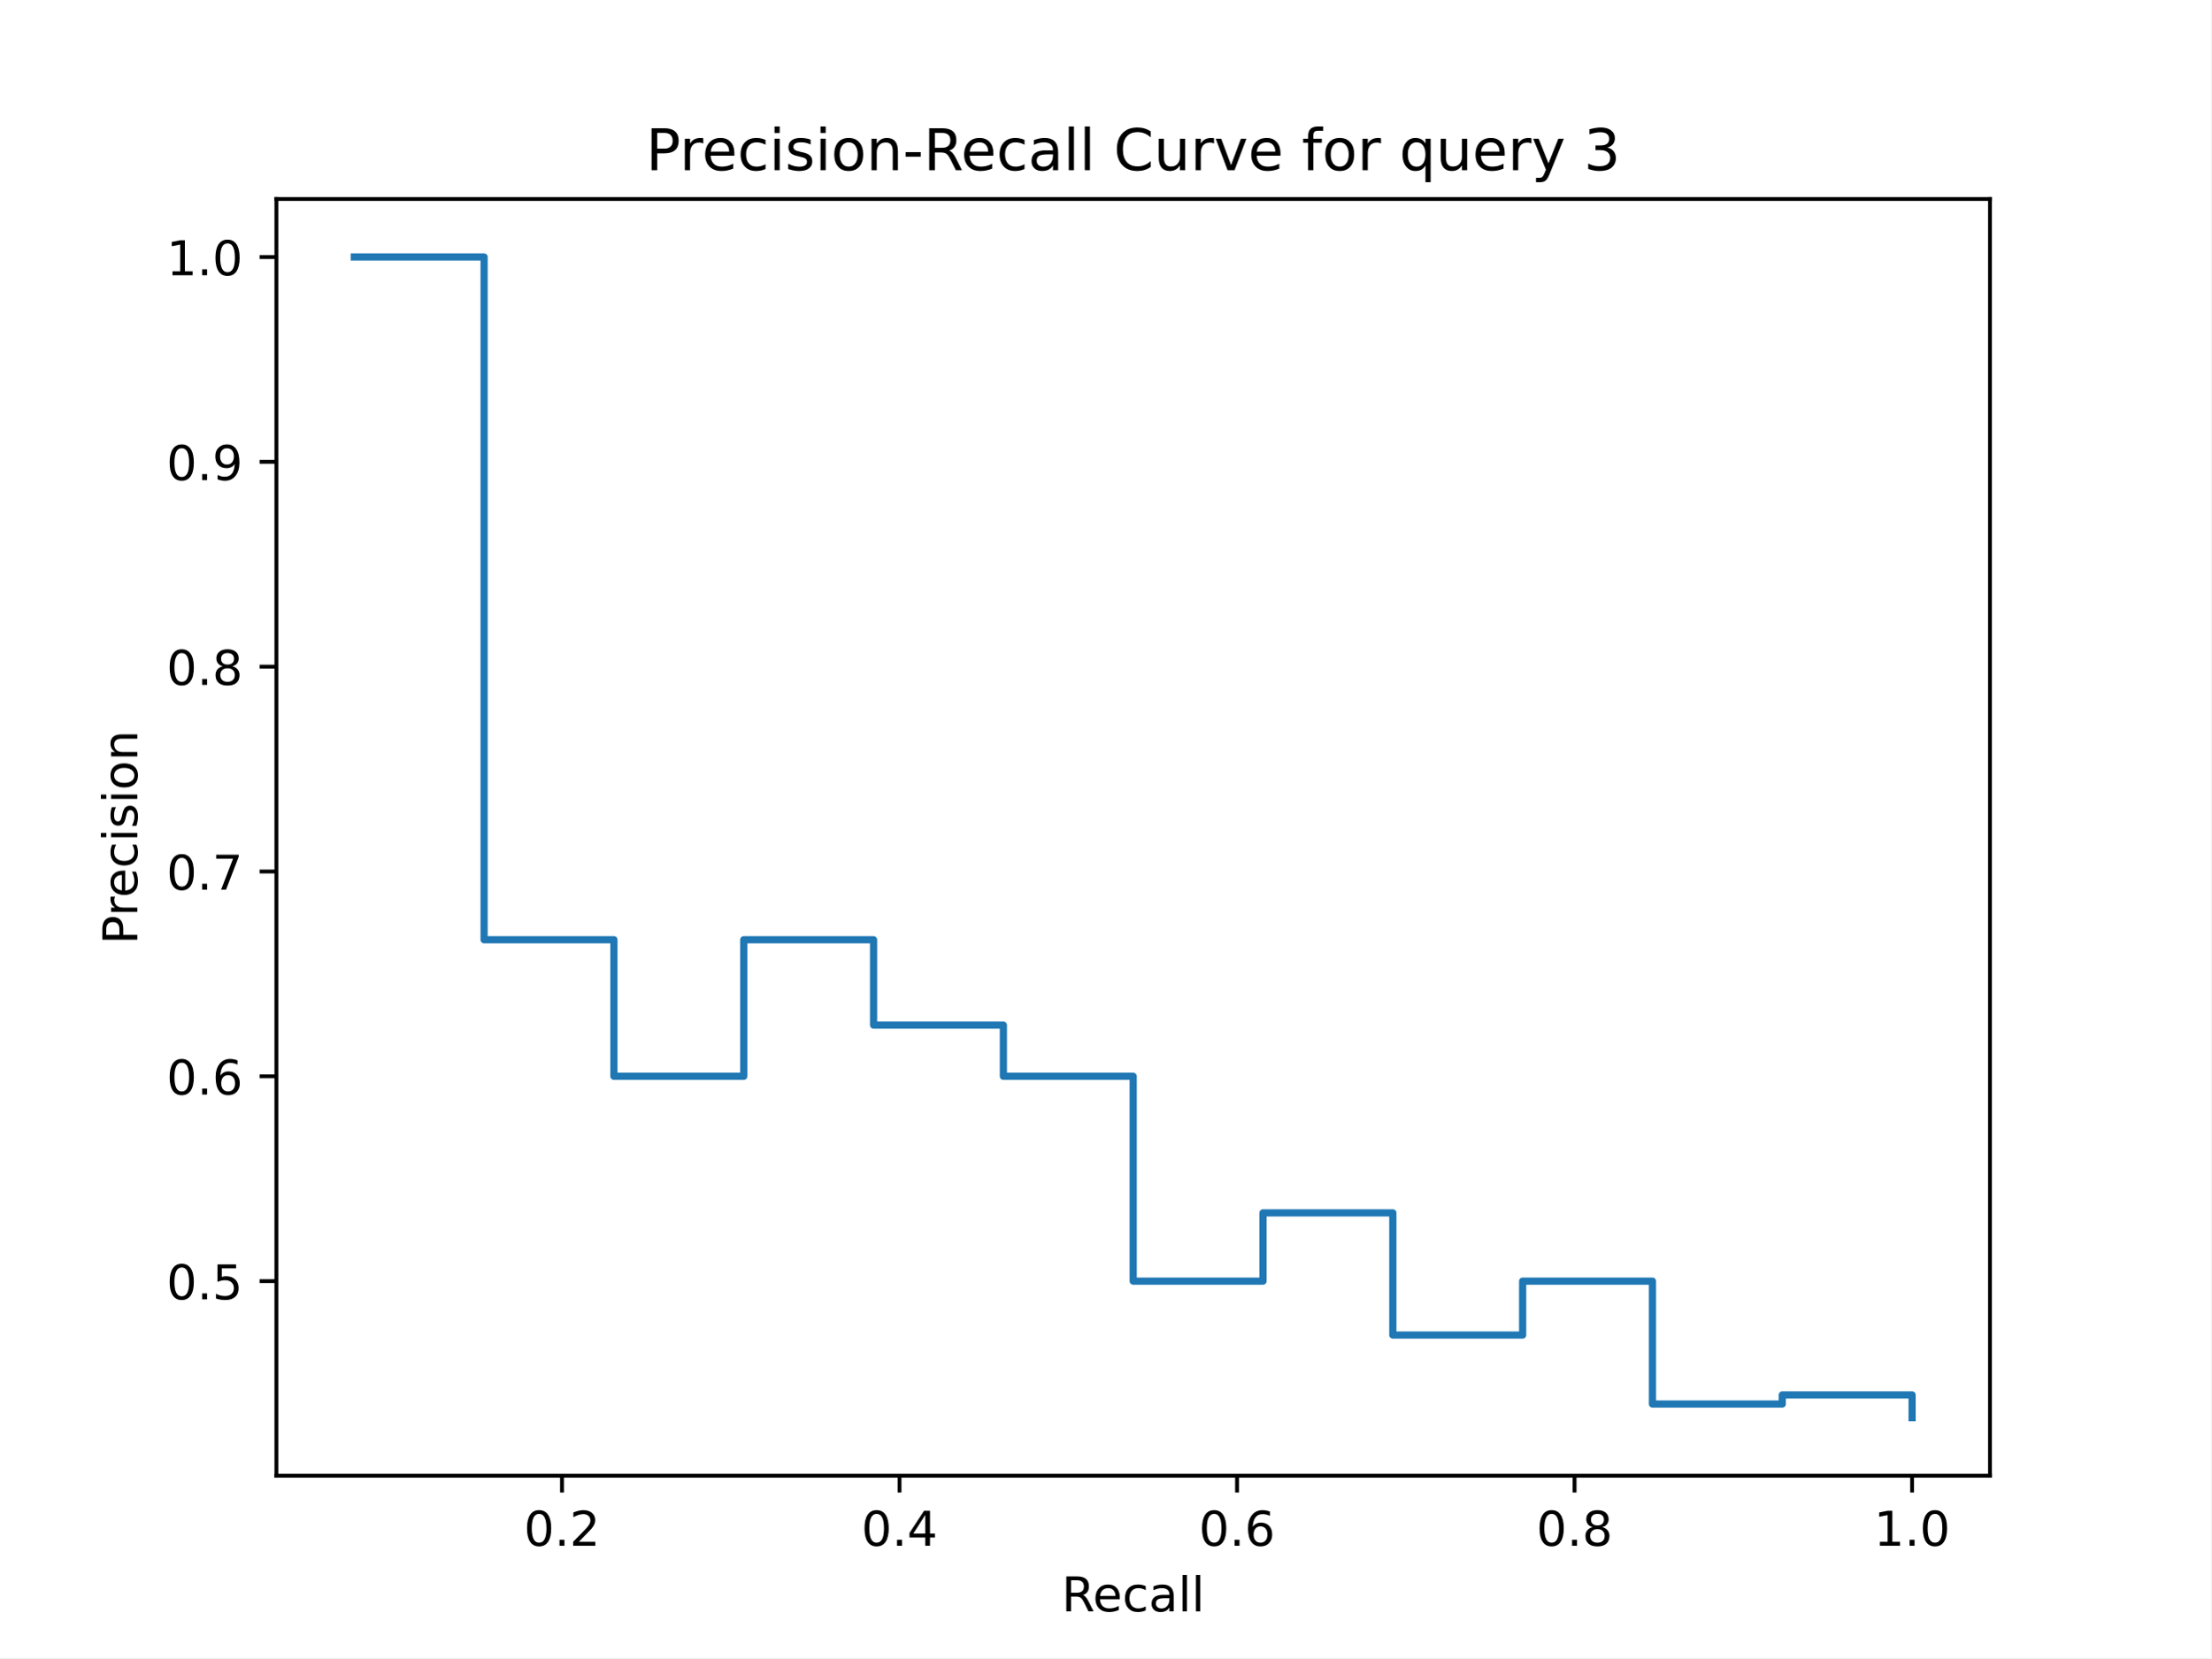
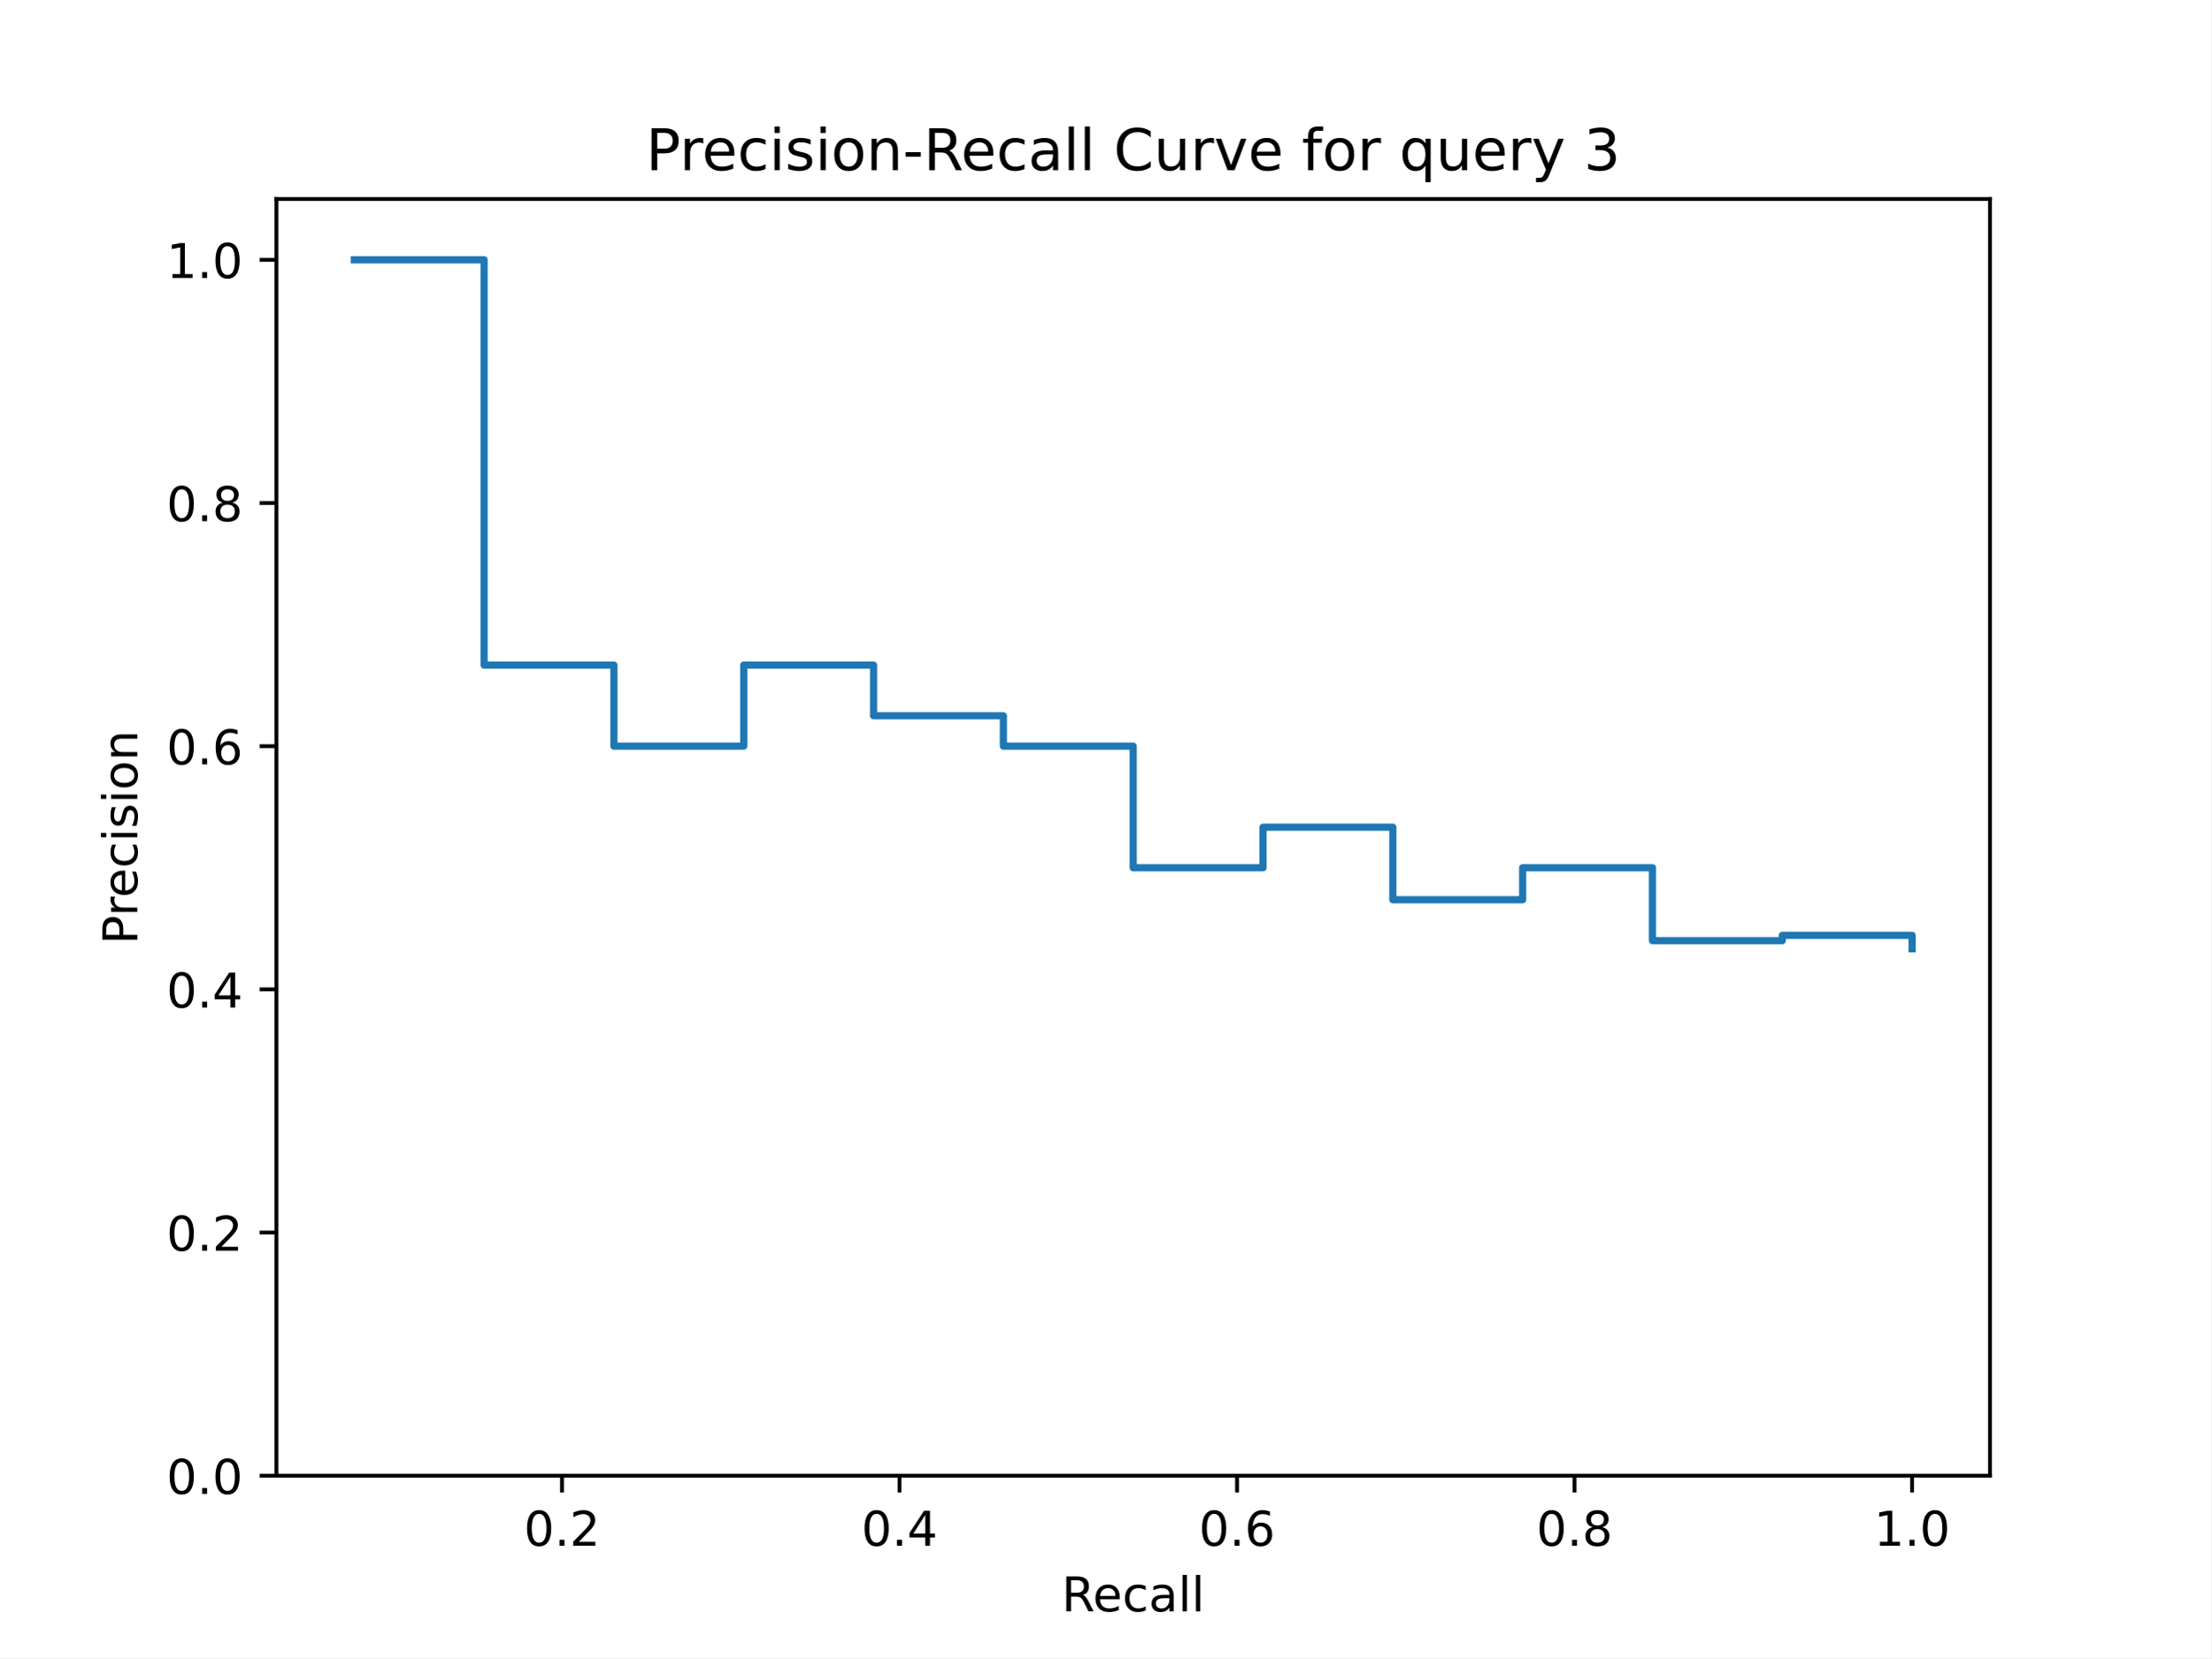
<svg xmlns="http://www.w3.org/2000/svg" xmlns:xlink="http://www.w3.org/1999/xlink" width="460.8pt" height="345.6pt" viewBox="0 0 460.8 345.6" version="1.1">
  <defs>
    <style type="text/css">*{stroke-linejoin: round; stroke-linecap: butt}</style>
  </defs>
  <g id="figure_1">
    <g id="patch_1">
      <path d="M 0 345.6  L 460.8 345.6  L 460.8 0  L 0 0  z " style="fill: #ffffff" />
    </g>
    <g id="axes_1">
      <g id="patch_2">
        <path d="M 57.6 307.584  L 414.72 307.584  L 414.72 41.472  L 57.6 41.472  z " style="fill: #ffffff" />
      </g>
      <g id="matplotlib.axis_1">
        <g id="xtick_1">
          <g id="line2d_1">
            <defs>
-               <path id="m2e32b92f9d" d="M 0 0  L 0 3.5  " style="stroke: #000000; stroke-width: 0.8" />
+               <path id="m46c043ece6" d="M 0 0  L 0 3.5  " style="stroke: #000000; stroke-width: 0.8" />
            </defs>
            <g>
-               <use xlink:href="#m2e32b92f9d" x="117.12" y="307.584" style="stroke: #000000; stroke-width: 0.8" />
+               <use xlink:href="#m46c043ece6" x="117.12" y="307.584" style="stroke: #000000; stroke-width: 0.8" />
            </g>
          </g>
          <g id="text_1">
-             <g transform="translate(109.1684 322.1824) scale(0.1 -0.1)">
+             <g transform="translate(109.1684 322.1824)scale(0.1 -0.1)">
              <defs>
                <path id="DejaVuSans-30" d="M 2034 4250  Q 1547 4250 1301 3770  Q 1056 3291 1056 2328  Q 1056 1369 1301 889  Q 1547 409 2034 409  Q 2525 409 2770 889  Q 3016 1369 3016 2328  Q 3016 3291 2770 3770  Q 2525 4250 2034 4250  z M 2034 4750  Q 2819 4750 3233 4129  Q 3647 3509 3647 2328  Q 3647 1150 3233 529  Q 2819 -91 2034 -91  Q 1250 -91 836 529  Q 422 1150 422 2328  Q 422 3509 836 4129  Q 1250 4750 2034 4750  z " transform="scale(0.015625)" />
                <path id="DejaVuSans-2e" d="M 684 794  L 1344 794  L 1344 0  L 684 0  L 684 794  z " transform="scale(0.015625)" />
                <path id="DejaVuSans-32" d="M 1228 531  L 3431 531  L 3431 0  L 469 0  L 469 531  Q 828 903 1448 1529  Q 2069 2156 2228 2338  Q 2531 2678 2651 2914  Q 2772 3150 2772 3378  Q 2772 3750 2511 3984  Q 2250 4219 1831 4219  Q 1534 4219 1204 4116  Q 875 4013 500 3803  L 500 4441  Q 881 4594 1212 4672  Q 1544 4750 1819 4750  Q 2544 4750 2975 4387  Q 3406 4025 3406 3419  Q 3406 3131 3298 2873  Q 3191 2616 2906 2266  Q 2828 2175 2409 1742  Q 1991 1309 1228 531  z " transform="scale(0.015625)" />
              </defs>
              <use xlink:href="#DejaVuSans-30" />
              <use xlink:href="#DejaVuSans-2e" x="63.623" />
              <use xlink:href="#DejaVuSans-32" x="95.41" />
            </g>
          </g>
        </g>
        <g id="xtick_2">
          <g id="line2d_2">
            <g>
-               <use xlink:href="#m2e32b92f9d" x="187.462" y="307.584" style="stroke: #000000; stroke-width: 0.8" />
+               <use xlink:href="#m46c043ece6" x="187.462" y="307.584" style="stroke: #000000; stroke-width: 0.8" />
            </g>
          </g>
          <g id="text_2">
-             <g transform="translate(179.5103 322.1824) scale(0.1 -0.1)">
+             <g transform="translate(179.5103 322.1824)scale(0.1 -0.1)">
              <defs>
                <path id="DejaVuSans-34" d="M 2419 4116  L 825 1625  L 2419 1625  L 2419 4116  z M 2253 4666  L 3047 4666  L 3047 1625  L 3713 1625  L 3713 1100  L 3047 1100  L 3047 0  L 2419 0  L 2419 1100  L 313 1100  L 313 1709  L 2253 4666  z " transform="scale(0.015625)" />
              </defs>
              <use xlink:href="#DejaVuSans-30" />
              <use xlink:href="#DejaVuSans-2e" x="63.623" />
              <use xlink:href="#DejaVuSans-34" x="95.41" />
            </g>
          </g>
        </g>
        <g id="xtick_3">
          <g id="line2d_3">
            <g>
-               <use xlink:href="#m2e32b92f9d" x="257.804" y="307.584" style="stroke: #000000; stroke-width: 0.8" />
+               <use xlink:href="#m46c043ece6" x="257.804" y="307.584" style="stroke: #000000; stroke-width: 0.8" />
            </g>
          </g>
          <g id="text_3">
-             <g transform="translate(249.8521 322.1824) scale(0.1 -0.1)">
+             <g transform="translate(249.8521 322.1824)scale(0.1 -0.1)">
              <defs>
                <path id="DejaVuSans-36" d="M 2113 2584  Q 1688 2584 1439 2293  Q 1191 2003 1191 1497  Q 1191 994 1439 701  Q 1688 409 2113 409  Q 2538 409 2786 701  Q 3034 994 3034 1497  Q 3034 2003 2786 2293  Q 2538 2584 2113 2584  z M 3366 4563  L 3366 3988  Q 3128 4100 2886 4159  Q 2644 4219 2406 4219  Q 1781 4219 1451 3797  Q 1122 3375 1075 2522  Q 1259 2794 1537 2939  Q 1816 3084 2150 3084  Q 2853 3084 3261 2657  Q 3669 2231 3669 1497  Q 3669 778 3244 343  Q 2819 -91 2113 -91  Q 1303 -91 875 529  Q 447 1150 447 2328  Q 447 3434 972 4092  Q 1497 4750 2381 4750  Q 2619 4750 2861 4703  Q 3103 4656 3366 4563  z " transform="scale(0.015625)" />
              </defs>
              <use xlink:href="#DejaVuSans-30" />
              <use xlink:href="#DejaVuSans-2e" x="63.623" />
              <use xlink:href="#DejaVuSans-36" x="95.41" />
            </g>
          </g>
        </g>
        <g id="xtick_4">
          <g id="line2d_4">
            <g>
-               <use xlink:href="#m2e32b92f9d" x="328.145" y="307.584" style="stroke: #000000; stroke-width: 0.8" />
+               <use xlink:href="#m46c043ece6" x="328.145" y="307.584" style="stroke: #000000; stroke-width: 0.8" />
            </g>
          </g>
          <g id="text_4">
-             <g transform="translate(320.1939 322.1824) scale(0.1 -0.1)">
+             <g transform="translate(320.1939 322.1824)scale(0.1 -0.1)">
              <defs>
                <path id="DejaVuSans-38" d="M 2034 2216  Q 1584 2216 1326 1975  Q 1069 1734 1069 1313  Q 1069 891 1326 650  Q 1584 409 2034 409  Q 2484 409 2743 651  Q 3003 894 3003 1313  Q 3003 1734 2745 1975  Q 2488 2216 2034 2216  z M 1403 2484  Q 997 2584 770 2862  Q 544 3141 544 3541  Q 544 4100 942 4425  Q 1341 4750 2034 4750  Q 2731 4750 3128 4425  Q 3525 4100 3525 3541  Q 3525 3141 3298 2862  Q 3072 2584 2669 2484  Q 3125 2378 3379 2068  Q 3634 1759 3634 1313  Q 3634 634 3220 271  Q 2806 -91 2034 -91  Q 1263 -91 848 271  Q 434 634 434 1313  Q 434 1759 690 2068  Q 947 2378 1403 2484  z M 1172 3481  Q 1172 3119 1398 2916  Q 1625 2713 2034 2713  Q 2441 2713 2670 2916  Q 2900 3119 2900 3481  Q 2900 3844 2670 4047  Q 2441 4250 2034 4250  Q 1625 4250 1398 4047  Q 1172 3844 1172 3481  z " transform="scale(0.015625)" />
              </defs>
              <use xlink:href="#DejaVuSans-30" />
              <use xlink:href="#DejaVuSans-2e" x="63.623" />
              <use xlink:href="#DejaVuSans-38" x="95.41" />
            </g>
          </g>
        </g>
        <g id="xtick_5">
          <g id="line2d_5">
            <g>
-               <use xlink:href="#m2e32b92f9d" x="398.487" y="307.584" style="stroke: #000000; stroke-width: 0.8" />
+               <use xlink:href="#m46c043ece6" x="398.487" y="307.584" style="stroke: #000000; stroke-width: 0.8" />
            </g>
          </g>
          <g id="text_5">
-             <g transform="translate(390.5357 322.1824) scale(0.1 -0.1)">
+             <g transform="translate(390.5357 322.1824)scale(0.1 -0.1)">
              <defs>
                <path id="DejaVuSans-31" d="M 794 531  L 1825 531  L 1825 4091  L 703 3866  L 703 4441  L 1819 4666  L 2450 4666  L 2450 531  L 3481 531  L 3481 0  L 794 0  L 794 531  z " transform="scale(0.015625)" />
              </defs>
              <use xlink:href="#DejaVuSans-31" />
              <use xlink:href="#DejaVuSans-2e" x="63.623" />
              <use xlink:href="#DejaVuSans-30" x="95.41" />
            </g>
          </g>
        </g>
        <g id="text_6">
-           <g transform="translate(221.2428 335.8606) scale(0.1 -0.1)">
+           <g transform="translate(221.2428 335.8606)scale(0.1 -0.1)">
            <defs>
              <path id="DejaVuSans-52" d="M 2841 2188  Q 3044 2119 3236 1894  Q 3428 1669 3622 1275  L 4263 0  L 3584 0  L 2988 1197  Q 2756 1666 2539 1819  Q 2322 1972 1947 1972  L 1259 1972  L 1259 0  L 628 0  L 628 4666  L 2053 4666  Q 2853 4666 3247 4331  Q 3641 3997 3641 3322  Q 3641 2881 3436 2590  Q 3231 2300 2841 2188  z M 1259 4147  L 1259 2491  L 2053 2491  Q 2509 2491 2742 2702  Q 2975 2913 2975 3322  Q 2975 3731 2742 3939  Q 2509 4147 2053 4147  L 1259 4147  z " transform="scale(0.015625)" />
              <path id="DejaVuSans-65" d="M 3597 1894  L 3597 1613  L 953 1613  Q 991 1019 1311 708  Q 1631 397 2203 397  Q 2534 397 2845 478  Q 3156 559 3463 722  L 3463 178  Q 3153 47 2828 -22  Q 2503 -91 2169 -91  Q 1331 -91 842 396  Q 353 884 353 1716  Q 353 2575 817 3079  Q 1281 3584 2069 3584  Q 2775 3584 3186 3129  Q 3597 2675 3597 1894  z M 3022 2063  Q 3016 2534 2758 2815  Q 2500 3097 2075 3097  Q 1594 3097 1305 2825  Q 1016 2553 972 2059  L 3022 2063  z " transform="scale(0.015625)" />
              <path id="DejaVuSans-63" d="M 3122 3366  L 3122 2828  Q 2878 2963 2633 3030  Q 2388 3097 2138 3097  Q 1578 3097 1268 2742  Q 959 2388 959 1747  Q 959 1106 1268 751  Q 1578 397 2138 397  Q 2388 397 2633 464  Q 2878 531 3122 666  L 3122 134  Q 2881 22 2623 -34  Q 2366 -91 2075 -91  Q 1284 -91 818 406  Q 353 903 353 1747  Q 353 2603 823 3093  Q 1294 3584 2113 3584  Q 2378 3584 2631 3529  Q 2884 3475 3122 3366  z " transform="scale(0.015625)" />
              <path id="DejaVuSans-61" d="M 2194 1759  Q 1497 1759 1228 1600  Q 959 1441 959 1056  Q 959 750 1161 570  Q 1363 391 1709 391  Q 2188 391 2477 730  Q 2766 1069 2766 1631  L 2766 1759  L 2194 1759  z M 3341 1997  L 3341 0  L 2766 0  L 2766 531  Q 2569 213 2275 61  Q 1981 -91 1556 -91  Q 1019 -91 701 211  Q 384 513 384 1019  Q 384 1609 779 1909  Q 1175 2209 1959 2209  L 2766 2209  L 2766 2266  Q 2766 2663 2505 2880  Q 2244 3097 1772 3097  Q 1472 3097 1187 3025  Q 903 2953 641 2809  L 641 3341  Q 956 3463 1253 3523  Q 1550 3584 1831 3584  Q 2591 3584 2966 3190  Q 3341 2797 3341 1997  z " transform="scale(0.015625)" />
              <path id="DejaVuSans-6c" d="M 603 4863  L 1178 4863  L 1178 0  L 603 0  L 603 4863  z " transform="scale(0.015625)" />
            </defs>
            <use xlink:href="#DejaVuSans-52" />
            <use xlink:href="#DejaVuSans-65" x="64.982" />
            <use xlink:href="#DejaVuSans-63" x="126.506" />
            <use xlink:href="#DejaVuSans-61" x="181.486" />
            <use xlink:href="#DejaVuSans-6c" x="242.766" />
            <use xlink:href="#DejaVuSans-6c" x="270.549" />
          </g>
        </g>
      </g>
      <g id="matplotlib.axis_2">
        <g id="ytick_1">
          <g id="line2d_6">
            <defs>
-               <path id="m2a26ba49f1" d="M 0 0  L -3.5 0  " style="stroke: #000000; stroke-width: 0.8" />
+               <path id="m917ebbc927" d="M 0 0  L -3.5 0  " style="stroke: #000000; stroke-width: 0.8" />
            </defs>
            <g>
-               <use xlink:href="#m2a26ba49f1" x="57.6" y="267.027" style="stroke: #000000; stroke-width: 0.8" />
+               <use xlink:href="#m917ebbc927" x="57.6" y="307.584" style="stroke: #000000; stroke-width: 0.8" />
            </g>
          </g>
          <g id="text_7">
-             <g transform="translate(34.69687 270.826) scale(0.1 -0.1)">
-               <defs>
-                 <path id="DejaVuSans-35" d="M 691 4666  L 3169 4666  L 3169 4134  L 1269 4134  L 1269 2991  Q 1406 3038 1543 3061  Q 1681 3084 1819 3084  Q 2600 3084 3056 2656  Q 3513 2228 3513 1497  Q 3513 744 3044 326  Q 2575 -91 1722 -91  Q 1428 -91 1123 -41  Q 819 9 494 109  L 494 744  Q 775 591 1075 516  Q 1375 441 1709 441  Q 2250 441 2565 725  Q 2881 1009 2881 1497  Q 2881 1984 2565 2268  Q 2250 2553 1709 2553  Q 1456 2553 1204 2497  Q 953 2441 691 2322  L 691 4666  z " transform="scale(0.015625)" />
-               </defs>
-               <use xlink:href="#DejaVuSans-30" />
-               <use xlink:href="#DejaVuSans-2e" x="63.623" />
-               <use xlink:href="#DejaVuSans-35" x="95.41" />
+             <g transform="translate(34.69687 311.3832)scale(0.1 -0.1)">
+               <use xlink:href="#DejaVuSans-30" />
+               <use xlink:href="#DejaVuSans-2e" x="63.623" />
+               <use xlink:href="#DejaVuSans-30" x="95.41" />
            </g>
          </g>
        </g>
        <g id="ytick_2">
          <g id="line2d_7">
            <g>
-               <use xlink:href="#m2a26ba49f1" x="57.6" y="224.335" style="stroke: #000000; stroke-width: 0.8" />
+               <use xlink:href="#m917ebbc927" x="57.6" y="256.896" style="stroke: #000000; stroke-width: 0.8" />
            </g>
          </g>
          <g id="text_8">
-             <g transform="translate(34.69687 228.1343) scale(0.1 -0.1)">
-               <use xlink:href="#DejaVuSans-30" />
-               <use xlink:href="#DejaVuSans-2e" x="63.623" />
-               <use xlink:href="#DejaVuSans-36" x="95.41" />
+             <g transform="translate(34.69687 260.6952)scale(0.1 -0.1)">
+               <use xlink:href="#DejaVuSans-30" />
+               <use xlink:href="#DejaVuSans-2e" x="63.623" />
+               <use xlink:href="#DejaVuSans-32" x="95.41" />
            </g>
          </g>
        </g>
        <g id="ytick_3">
          <g id="line2d_8">
            <g>
-               <use xlink:href="#m2a26ba49f1" x="57.6" y="181.643" style="stroke: #000000; stroke-width: 0.8" />
+               <use xlink:href="#m917ebbc927" x="57.6" y="206.208" style="stroke: #000000; stroke-width: 0.8" />
            </g>
          </g>
          <g id="text_9">
-             <g transform="translate(34.69687 185.4425) scale(0.1 -0.1)">
-               <defs>
-                 <path id="DejaVuSans-37" d="M 525 4666  L 3525 4666  L 3525 4397  L 1831 0  L 1172 0  L 2766 4134  L 525 4134  L 525 4666  z " transform="scale(0.015625)" />
-               </defs>
-               <use xlink:href="#DejaVuSans-30" />
-               <use xlink:href="#DejaVuSans-2e" x="63.623" />
-               <use xlink:href="#DejaVuSans-37" x="95.41" />
+             <g transform="translate(34.69687 210.0072)scale(0.1 -0.1)">
+               <use xlink:href="#DejaVuSans-30" />
+               <use xlink:href="#DejaVuSans-2e" x="63.623" />
+               <use xlink:href="#DejaVuSans-34" x="95.41" />
            </g>
          </g>
        </g>
        <g id="ytick_4">
          <g id="line2d_9">
            <g>
-               <use xlink:href="#m2a26ba49f1" x="57.6" y="138.952" style="stroke: #000000; stroke-width: 0.8" />
+               <use xlink:href="#m917ebbc927" x="57.6" y="155.52" style="stroke: #000000; stroke-width: 0.8" />
            </g>
          </g>
          <g id="text_10">
-             <g transform="translate(34.69687 142.7507) scale(0.1 -0.1)">
-               <use xlink:href="#DejaVuSans-30" />
-               <use xlink:href="#DejaVuSans-2e" x="63.623" />
-               <use xlink:href="#DejaVuSans-38" x="95.41" />
+             <g transform="translate(34.69687 159.3192)scale(0.1 -0.1)">
+               <use xlink:href="#DejaVuSans-30" />
+               <use xlink:href="#DejaVuSans-2e" x="63.623" />
+               <use xlink:href="#DejaVuSans-36" x="95.41" />
            </g>
          </g>
        </g>
        <g id="ytick_5">
          <g id="line2d_10">
            <g>
-               <use xlink:href="#m2a26ba49f1" x="57.6" y="96.26" style="stroke: #000000; stroke-width: 0.8" />
+               <use xlink:href="#m917ebbc927" x="57.6" y="104.832" style="stroke: #000000; stroke-width: 0.8" />
            </g>
          </g>
          <g id="text_11">
-             <g transform="translate(34.69687 100.059) scale(0.1 -0.1)">
-               <defs>
-                 <path id="DejaVuSans-39" d="M 703 97  L 703 672  Q 941 559 1184 500  Q 1428 441 1663 441  Q 2288 441 2617 861  Q 2947 1281 2994 2138  Q 2813 1869 2534 1725  Q 2256 1581 1919 1581  Q 1219 1581 811 2004  Q 403 2428 403 3163  Q 403 3881 828 4315  Q 1253 4750 1959 4750  Q 2769 4750 3195 4129  Q 3622 3509 3622 2328  Q 3622 1225 3098 567  Q 2575 -91 1691 -91  Q 1453 -91 1209 -44  Q 966 3 703 97  z M 1959 2075  Q 2384 2075 2632 2365  Q 2881 2656 2881 3163  Q 2881 3666 2632 3958  Q 2384 4250 1959 4250  Q 1534 4250 1286 3958  Q 1038 3666 1038 3163  Q 1038 2656 1286 2365  Q 1534 2075 1959 2075  z " transform="scale(0.015625)" />
-               </defs>
-               <use xlink:href="#DejaVuSans-30" />
-               <use xlink:href="#DejaVuSans-2e" x="63.623" />
-               <use xlink:href="#DejaVuSans-39" x="95.41" />
+             <g transform="translate(34.69687 108.6312)scale(0.1 -0.1)">
+               <use xlink:href="#DejaVuSans-30" />
+               <use xlink:href="#DejaVuSans-2e" x="63.623" />
+               <use xlink:href="#DejaVuSans-38" x="95.41" />
            </g>
          </g>
        </g>
        <g id="ytick_6">
          <g id="line2d_11">
            <g>
-               <use xlink:href="#m2a26ba49f1" x="57.6" y="53.568" style="stroke: #000000; stroke-width: 0.8" />
+               <use xlink:href="#m917ebbc927" x="57.6" y="54.144" style="stroke: #000000; stroke-width: 0.8" />
            </g>
          </g>
          <g id="text_12">
-             <g transform="translate(34.69687 57.36722) scale(0.1 -0.1)">
+             <g transform="translate(34.69687 57.94322)scale(0.1 -0.1)">
              <use xlink:href="#DejaVuSans-31" />
              <use xlink:href="#DejaVuSans-2e" x="63.623" />
              <use xlink:href="#DejaVuSans-30" x="95.41" />
            </g>
          </g>
        </g>
        <g id="text_13">
-           <g transform="translate(28.61719 196.835) rotate(-90) scale(0.1 -0.1)">
+           <g transform="translate(28.61719 196.835)rotate(-90)scale(0.1 -0.1)">
            <defs>
              <path id="DejaVuSans-50" d="M 1259 4147  L 1259 2394  L 2053 2394  Q 2494 2394 2734 2622  Q 2975 2850 2975 3272  Q 2975 3691 2734 3919  Q 2494 4147 2053 4147  L 1259 4147  z M 628 4666  L 2053 4666  Q 2838 4666 3239 4311  Q 3641 3956 3641 3272  Q 3641 2581 3239 2228  Q 2838 1875 2053 1875  L 1259 1875  L 1259 0  L 628 0  L 628 4666  z " transform="scale(0.015625)" />
              <path id="DejaVuSans-72" d="M 2631 2963  Q 2534 3019 2420 3045  Q 2306 3072 2169 3072  Q 1681 3072 1420 2755  Q 1159 2438 1159 1844  L 1159 0  L 581 0  L 581 3500  L 1159 3500  L 1159 2956  Q 1341 3275 1631 3429  Q 1922 3584 2338 3584  Q 2397 3584 2469 3576  Q 2541 3569 2628 3553  L 2631 2963  z " transform="scale(0.015625)" />
              <path id="DejaVuSans-69" d="M 603 3500  L 1178 3500  L 1178 0  L 603 0  L 603 3500  z M 603 4863  L 1178 4863  L 1178 4134  L 603 4134  L 603 4863  z " transform="scale(0.015625)" />
              <path id="DejaVuSans-73" d="M 2834 3397  L 2834 2853  Q 2591 2978 2328 3040  Q 2066 3103 1784 3103  Q 1356 3103 1142 2972  Q 928 2841 928 2578  Q 928 2378 1081 2264  Q 1234 2150 1697 2047  L 1894 2003  Q 2506 1872 2764 1633  Q 3022 1394 3022 966  Q 3022 478 2636 193  Q 2250 -91 1575 -91  Q 1294 -91 989 -36  Q 684 19 347 128  L 347 722  Q 666 556 975 473  Q 1284 391 1588 391  Q 1994 391 2212 530  Q 2431 669 2431 922  Q 2431 1156 2273 1281  Q 2116 1406 1581 1522  L 1381 1569  Q 847 1681 609 1914  Q 372 2147 372 2553  Q 372 3047 722 3315  Q 1072 3584 1716 3584  Q 2034 3584 2315 3537  Q 2597 3491 2834 3397  z " transform="scale(0.015625)" />
              <path id="DejaVuSans-6f" d="M 1959 3097  Q 1497 3097 1228 2736  Q 959 2375 959 1747  Q 959 1119 1226 758  Q 1494 397 1959 397  Q 2419 397 2687 759  Q 2956 1122 2956 1747  Q 2956 2369 2687 2733  Q 2419 3097 1959 3097  z M 1959 3584  Q 2709 3584 3137 3096  Q 3566 2609 3566 1747  Q 3566 888 3137 398  Q 2709 -91 1959 -91  Q 1206 -91 779 398  Q 353 888 353 1747  Q 353 2609 779 3096  Q 1206 3584 1959 3584  z " transform="scale(0.015625)" />
              <path id="DejaVuSans-6e" d="M 3513 2113  L 3513 0  L 2938 0  L 2938 2094  Q 2938 2591 2744 2837  Q 2550 3084 2163 3084  Q 1697 3084 1428 2787  Q 1159 2491 1159 1978  L 1159 0  L 581 0  L 581 3500  L 1159 3500  L 1159 2956  Q 1366 3272 1645 3428  Q 1925 3584 2291 3584  Q 2894 3584 3203 3211  Q 3513 2838 3513 2113  z " transform="scale(0.015625)" />
            </defs>
            <use xlink:href="#DejaVuSans-50" />
            <use xlink:href="#DejaVuSans-72" x="58.553" />
            <use xlink:href="#DejaVuSans-65" x="97.416" />
            <use xlink:href="#DejaVuSans-63" x="158.939" />
            <use xlink:href="#DejaVuSans-69" x="213.92" />
            <use xlink:href="#DejaVuSans-73" x="241.703" />
            <use xlink:href="#DejaVuSans-69" x="293.803" />
            <use xlink:href="#DejaVuSans-6f" x="321.586" />
            <use xlink:href="#DejaVuSans-6e" x="382.768" />
          </g>
        </g>
      </g>
      <g id="line2d_12">
-         <path d="M 73.833 53.568  L 81.949 53.568  L 81.949 53.568  L 100.887 53.568  L 100.887 195.874  L 117.12 195.874  L 117.12 195.874  L 127.942 195.874  L 127.942 224.335  L 152.291 224.335  L 152.291 224.335  L 154.996 224.335  L 154.996 195.874  L 182.051 195.874  L 182.051 213.662  L 187.462 213.662  L 187.462 213.662  L 209.105 213.662  L 209.105 224.335  L 222.633 224.335  L 222.633 224.335  L 236.16 224.335  L 236.16 267.027  L 257.804 267.027  L 257.804 267.027  L 263.215 267.027  L 263.215 252.796  L 290.269 252.796  L 290.269 278.261  L 292.975 278.261  L 292.975 278.261  L 317.324 278.261  L 317.324 267.027  L 328.145 267.027  L 328.145 267.027  L 344.378 267.027  L 344.378 292.642  L 363.316 292.642  L 363.316 292.642  L 371.433 292.642  L 371.433 290.744  L 398.487 290.744  L 398.487 295.488  " clip-path="url(#p7093edb560)" style="fill: none; stroke: #1f77b4; stroke-width: 1.5; stroke-linecap: square" />
+         <path d="M 73.833 54.144  L 81.949 54.144  L 81.949 54.144  L 100.887 54.144  L 100.887 138.624  L 117.12 138.624  L 117.12 138.624  L 127.942 138.624  L 127.942 155.52  L 152.291 155.52  L 152.291 155.52  L 154.996 155.52  L 154.996 138.624  L 182.051 138.624  L 182.051 149.184  L 187.462 149.184  L 187.462 149.184  L 209.105 149.184  L 209.105 155.52  L 222.633 155.52  L 222.633 155.52  L 236.16 155.52  L 236.16 180.864  L 257.804 180.864  L 257.804 180.864  L 263.215 180.864  L 263.215 172.416  L 290.269 172.416  L 290.269 187.533  L 292.975 187.533  L 292.975 187.533  L 317.324 187.533  L 317.324 180.864  L 328.145 180.864  L 328.145 180.864  L 344.378 180.864  L 344.378 196.07  L 363.316 196.07  L 363.316 196.07  L 371.433 196.07  L 371.433 194.944  L 398.487 194.944  L 398.487 197.76  " clip-path="url(#pd37d1a2e28)" style="fill: none; stroke: #1f77b4; stroke-width: 1.5; stroke-linecap: square" />
      </g>
      <g id="patch_3">
        <path d="M 57.6 307.584  L 57.6 41.472  " style="fill: none; stroke: #000000; stroke-width: 0.8; stroke-linejoin: miter; stroke-linecap: square" />
      </g>
      <g id="patch_4">
        <path d="M 414.72 307.584  L 414.72 41.472  " style="fill: none; stroke: #000000; stroke-width: 0.8; stroke-linejoin: miter; stroke-linecap: square" />
      </g>
      <g id="patch_5">
        <path d="M 57.6 307.584  L 414.72 307.584  " style="fill: none; stroke: #000000; stroke-width: 0.8; stroke-linejoin: miter; stroke-linecap: square" />
      </g>
      <g id="patch_6">
        <path d="M 57.6 41.472  L 414.72 41.472  " style="fill: none; stroke: #000000; stroke-width: 0.8; stroke-linejoin: miter; stroke-linecap: square" />
      </g>
      <g id="text_14">
-         <g transform="translate(134.6081 35.472) scale(0.12 -0.12)">
+         <g transform="translate(134.6081 35.472)scale(0.12 -0.12)">
          <defs>
            <path id="DejaVuSans-2d" d="M 313 2009  L 1997 2009  L 1997 1497  L 313 1497  L 313 2009  z " transform="scale(0.015625)" />
            <path id="DejaVuSans-20" transform="scale(0.015625)" />
            <path id="DejaVuSans-43" d="M 4122 4306  L 4122 3641  Q 3803 3938 3442 4084  Q 3081 4231 2675 4231  Q 1875 4231 1450 3742  Q 1025 3253 1025 2328  Q 1025 1406 1450 917  Q 1875 428 2675 428  Q 3081 428 3442 575  Q 3803 722 4122 1019  L 4122 359  Q 3791 134 3420 21  Q 3050 -91 2638 -91  Q 1578 -91 968 557  Q 359 1206 359 2328  Q 359 3453 968 4101  Q 1578 4750 2638 4750  Q 3056 4750 3426 4639  Q 3797 4528 4122 4306  z " transform="scale(0.015625)" />
            <path id="DejaVuSans-75" d="M 544 1381  L 544 3500  L 1119 3500  L 1119 1403  Q 1119 906 1312 657  Q 1506 409 1894 409  Q 2359 409 2629 706  Q 2900 1003 2900 1516  L 2900 3500  L 3475 3500  L 3475 0  L 2900 0  L 2900 538  Q 2691 219 2414 64  Q 2138 -91 1772 -91  Q 1169 -91 856 284  Q 544 659 544 1381  z M 1991 3584  L 1991 3584  z " transform="scale(0.015625)" />
            <path id="DejaVuSans-76" d="M 191 3500  L 800 3500  L 1894 563  L 2988 3500  L 3597 3500  L 2284 0  L 1503 0  L 191 3500  z " transform="scale(0.015625)" />
            <path id="DejaVuSans-66" d="M 2375 4863  L 2375 4384  L 1825 4384  Q 1516 4384 1395 4259  Q 1275 4134 1275 3809  L 1275 3500  L 2222 3500  L 2222 3053  L 1275 3053  L 1275 0  L 697 0  L 697 3053  L 147 3053  L 147 3500  L 697 3500  L 697 3744  Q 697 4328 969 4595  Q 1241 4863 1831 4863  L 2375 4863  z " transform="scale(0.015625)" />
            <path id="DejaVuSans-71" d="M 947 1747  Q 947 1113 1208 752  Q 1469 391 1925 391  Q 2381 391 2643 752  Q 2906 1113 2906 1747  Q 2906 2381 2643 2742  Q 2381 3103 1925 3103  Q 1469 3103 1208 2742  Q 947 2381 947 1747  z M 2906 525  Q 2725 213 2448 61  Q 2172 -91 1784 -91  Q 1150 -91 751 415  Q 353 922 353 1747  Q 353 2572 751 3078  Q 1150 3584 1784 3584  Q 2172 3584 2448 3432  Q 2725 3281 2906 2969  L 2906 3500  L 3481 3500  L 3481 -1331  L 2906 -1331  L 2906 525  z " transform="scale(0.015625)" />
            <path id="DejaVuSans-79" d="M 2059 -325  Q 1816 -950 1584 -1140  Q 1353 -1331 966 -1331  L 506 -1331  L 506 -850  L 844 -850  Q 1081 -850 1212 -737  Q 1344 -625 1503 -206  L 1606 56  L 191 3500  L 800 3500  L 1894 763  L 2988 3500  L 3597 3500  L 2059 -325  z " transform="scale(0.015625)" />
            <path id="DejaVuSans-33" d="M 2597 2516  Q 3050 2419 3304 2112  Q 3559 1806 3559 1356  Q 3559 666 3084 287  Q 2609 -91 1734 -91  Q 1441 -91 1130 -33  Q 819 25 488 141  L 488 750  Q 750 597 1062 519  Q 1375 441 1716 441  Q 2309 441 2620 675  Q 2931 909 2931 1356  Q 2931 1769 2642 2001  Q 2353 2234 1838 2234  L 1294 2234  L 1294 2753  L 1863 2753  Q 2328 2753 2575 2939  Q 2822 3125 2822 3475  Q 2822 3834 2567 4026  Q 2313 4219 1838 4219  Q 1578 4219 1281 4162  Q 984 4106 628 3988  L 628 4550  Q 988 4650 1302 4700  Q 1616 4750 1894 4750  Q 2613 4750 3031 4423  Q 3450 4097 3450 3541  Q 3450 3153 3228 2886  Q 3006 2619 2597 2516  z " transform="scale(0.015625)" />
          </defs>
          <use xlink:href="#DejaVuSans-50" />
          <use xlink:href="#DejaVuSans-72" x="58.553" />
          <use xlink:href="#DejaVuSans-65" x="97.416" />
          <use xlink:href="#DejaVuSans-63" x="158.939" />
          <use xlink:href="#DejaVuSans-69" x="213.92" />
          <use xlink:href="#DejaVuSans-73" x="241.703" />
          <use xlink:href="#DejaVuSans-69" x="293.803" />
          <use xlink:href="#DejaVuSans-6f" x="321.586" />
          <use xlink:href="#DejaVuSans-6e" x="382.768" />
          <use xlink:href="#DejaVuSans-2d" x="446.146" />
          <use xlink:href="#DejaVuSans-52" x="482.23" />
          <use xlink:href="#DejaVuSans-65" x="547.213" />
          <use xlink:href="#DejaVuSans-63" x="608.736" />
          <use xlink:href="#DejaVuSans-61" x="663.717" />
          <use xlink:href="#DejaVuSans-6c" x="724.996" />
          <use xlink:href="#DejaVuSans-6c" x="752.779" />
          <use xlink:href="#DejaVuSans-20" x="780.562" />
          <use xlink:href="#DejaVuSans-43" x="812.35" />
          <use xlink:href="#DejaVuSans-75" x="882.174" />
          <use xlink:href="#DejaVuSans-72" x="945.553" />
          <use xlink:href="#DejaVuSans-76" x="986.666" />
          <use xlink:href="#DejaVuSans-65" x="1045.846" />
          <use xlink:href="#DejaVuSans-20" x="1107.369" />
          <use xlink:href="#DejaVuSans-66" x="1139.156" />
          <use xlink:href="#DejaVuSans-6f" x="1174.361" />
          <use xlink:href="#DejaVuSans-72" x="1235.543" />
          <use xlink:href="#DejaVuSans-20" x="1276.656" />
          <use xlink:href="#DejaVuSans-71" x="1308.443" />
          <use xlink:href="#DejaVuSans-75" x="1371.92" />
          <use xlink:href="#DejaVuSans-65" x="1435.299" />
          <use xlink:href="#DejaVuSans-72" x="1496.822" />
          <use xlink:href="#DejaVuSans-79" x="1537.936" />
          <use xlink:href="#DejaVuSans-20" x="1597.115" />
          <use xlink:href="#DejaVuSans-33" x="1628.902" />
        </g>
      </g>
    </g>
  </g>
  <defs>
-     <clipPath id="p7093edb560">
+     <clipPath id="pd37d1a2e28">
      <rect x="57.6" y="41.472" width="357.12" height="266.112" />
    </clipPath>
  </defs>
</svg>
